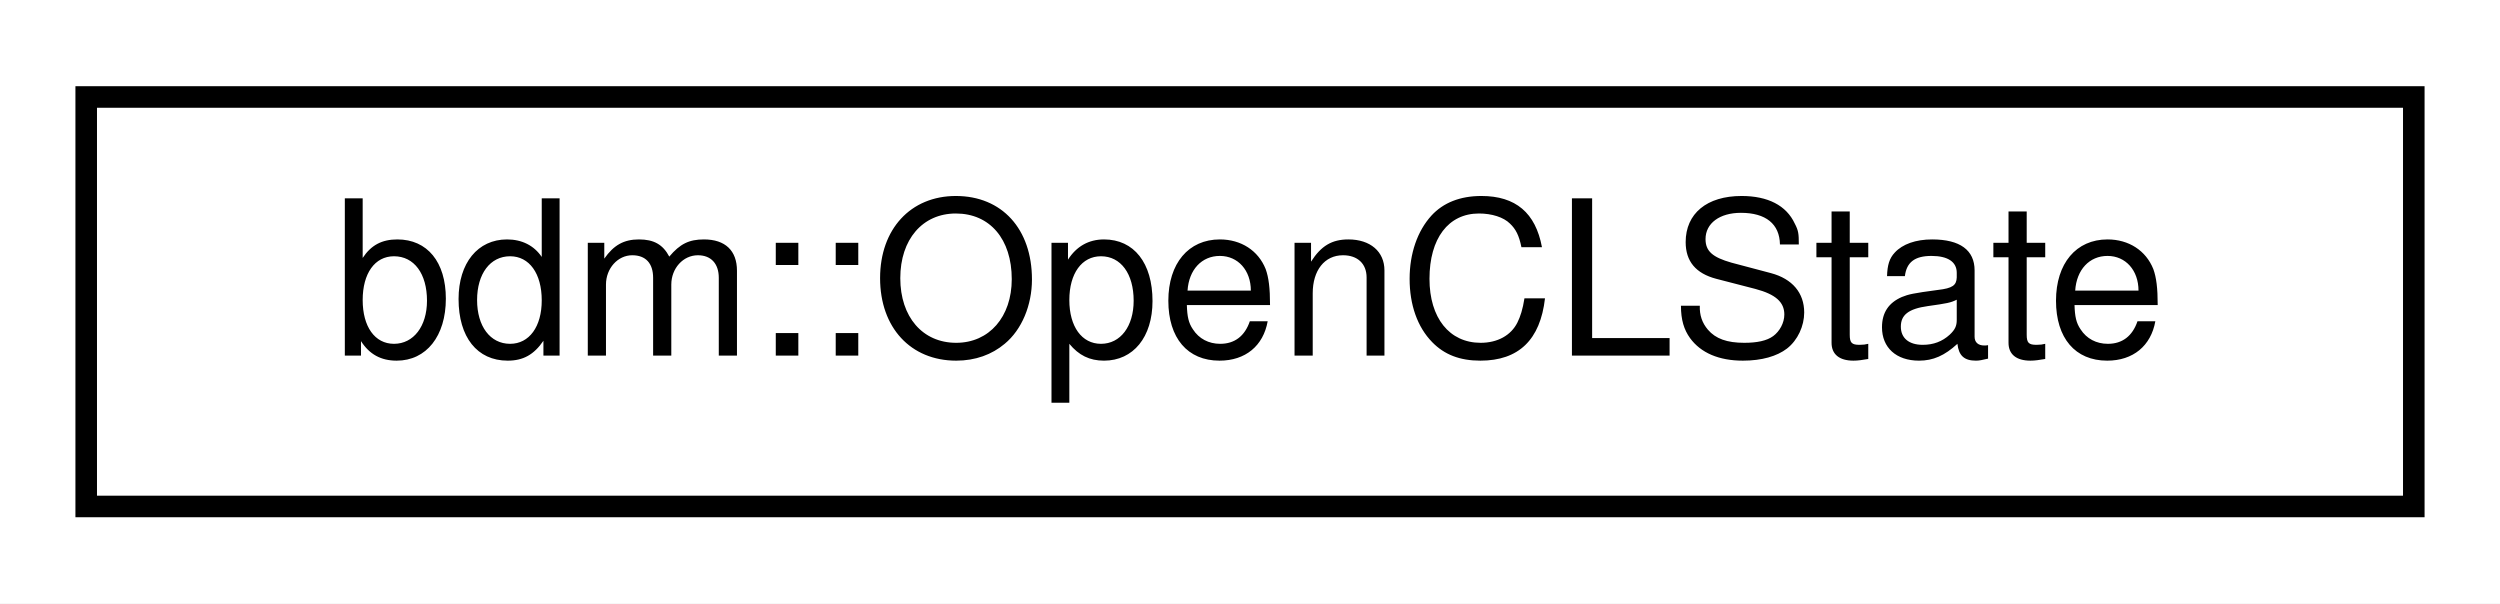
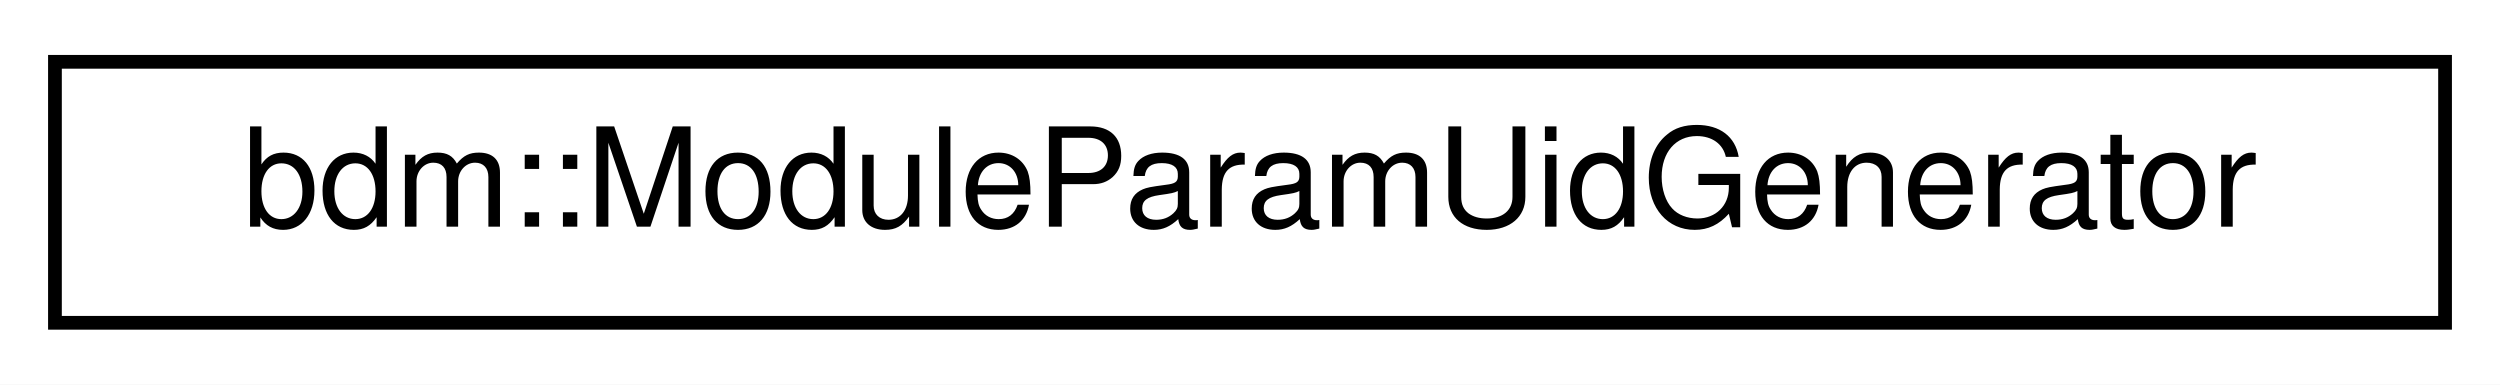
- <svg xmlns="http://www.w3.org/2000/svg" xmlns:xlink="http://www.w3.org/1999/xlink" width="116pt" height="28pt" viewBox="0.00 0.00 116.00 28.00">
+ <svg xmlns="http://www.w3.org/2000/svg" xmlns:xlink="http://www.w3.org/1999/xlink" width="182pt" height="28pt" viewBox="0.00 0.00 182.00 28.00">
  <g id="graph0" class="graph" transform="scale(1 1) rotate(0) translate(4 24)">
-     <polygon fill="white" stroke="none" points="-4,4 -4,-24 112,-24 112,4 -4,4" />
+     <polygon fill="white" stroke="none" points="-4,4 -4,-24 178,-24 178,4 -4,4" />
    <g id="node1" class="node">
      <g id="a_node1">
-         <a xlink:href="classbdm_1_1OpenCLState.html" target="_top" xlink:title="bdm::OpenCLState">
-           <polygon fill="white" stroke="black" points="0,-0.5 0,-19.5 108,-19.5 108,-0.5 0,-0.5" />
-           <text text-anchor="middle" x="54" y="-7.5" font-family="Helvetica,sans-Serif" font-size="10.00">bdm::OpenCLState</text>
+         <a xlink:href="classbdm_1_1ModuleParamUidGenerator.html" target="_top" xlink:title="This class generates unique ids for module parameters. Thread safe. ">
+           <polygon fill="white" stroke="black" points="0,-0.5 0,-19.5 174,-19.5 174,-0.5 0,-0.5" />
+           <text text-anchor="middle" x="87" y="-7.5" font-family="Helvetica,sans-Serif" font-size="10.00">bdm::ModuleParamUidGenerator</text>
        </a>
      </g>
    </g>
  </g>
</svg>
